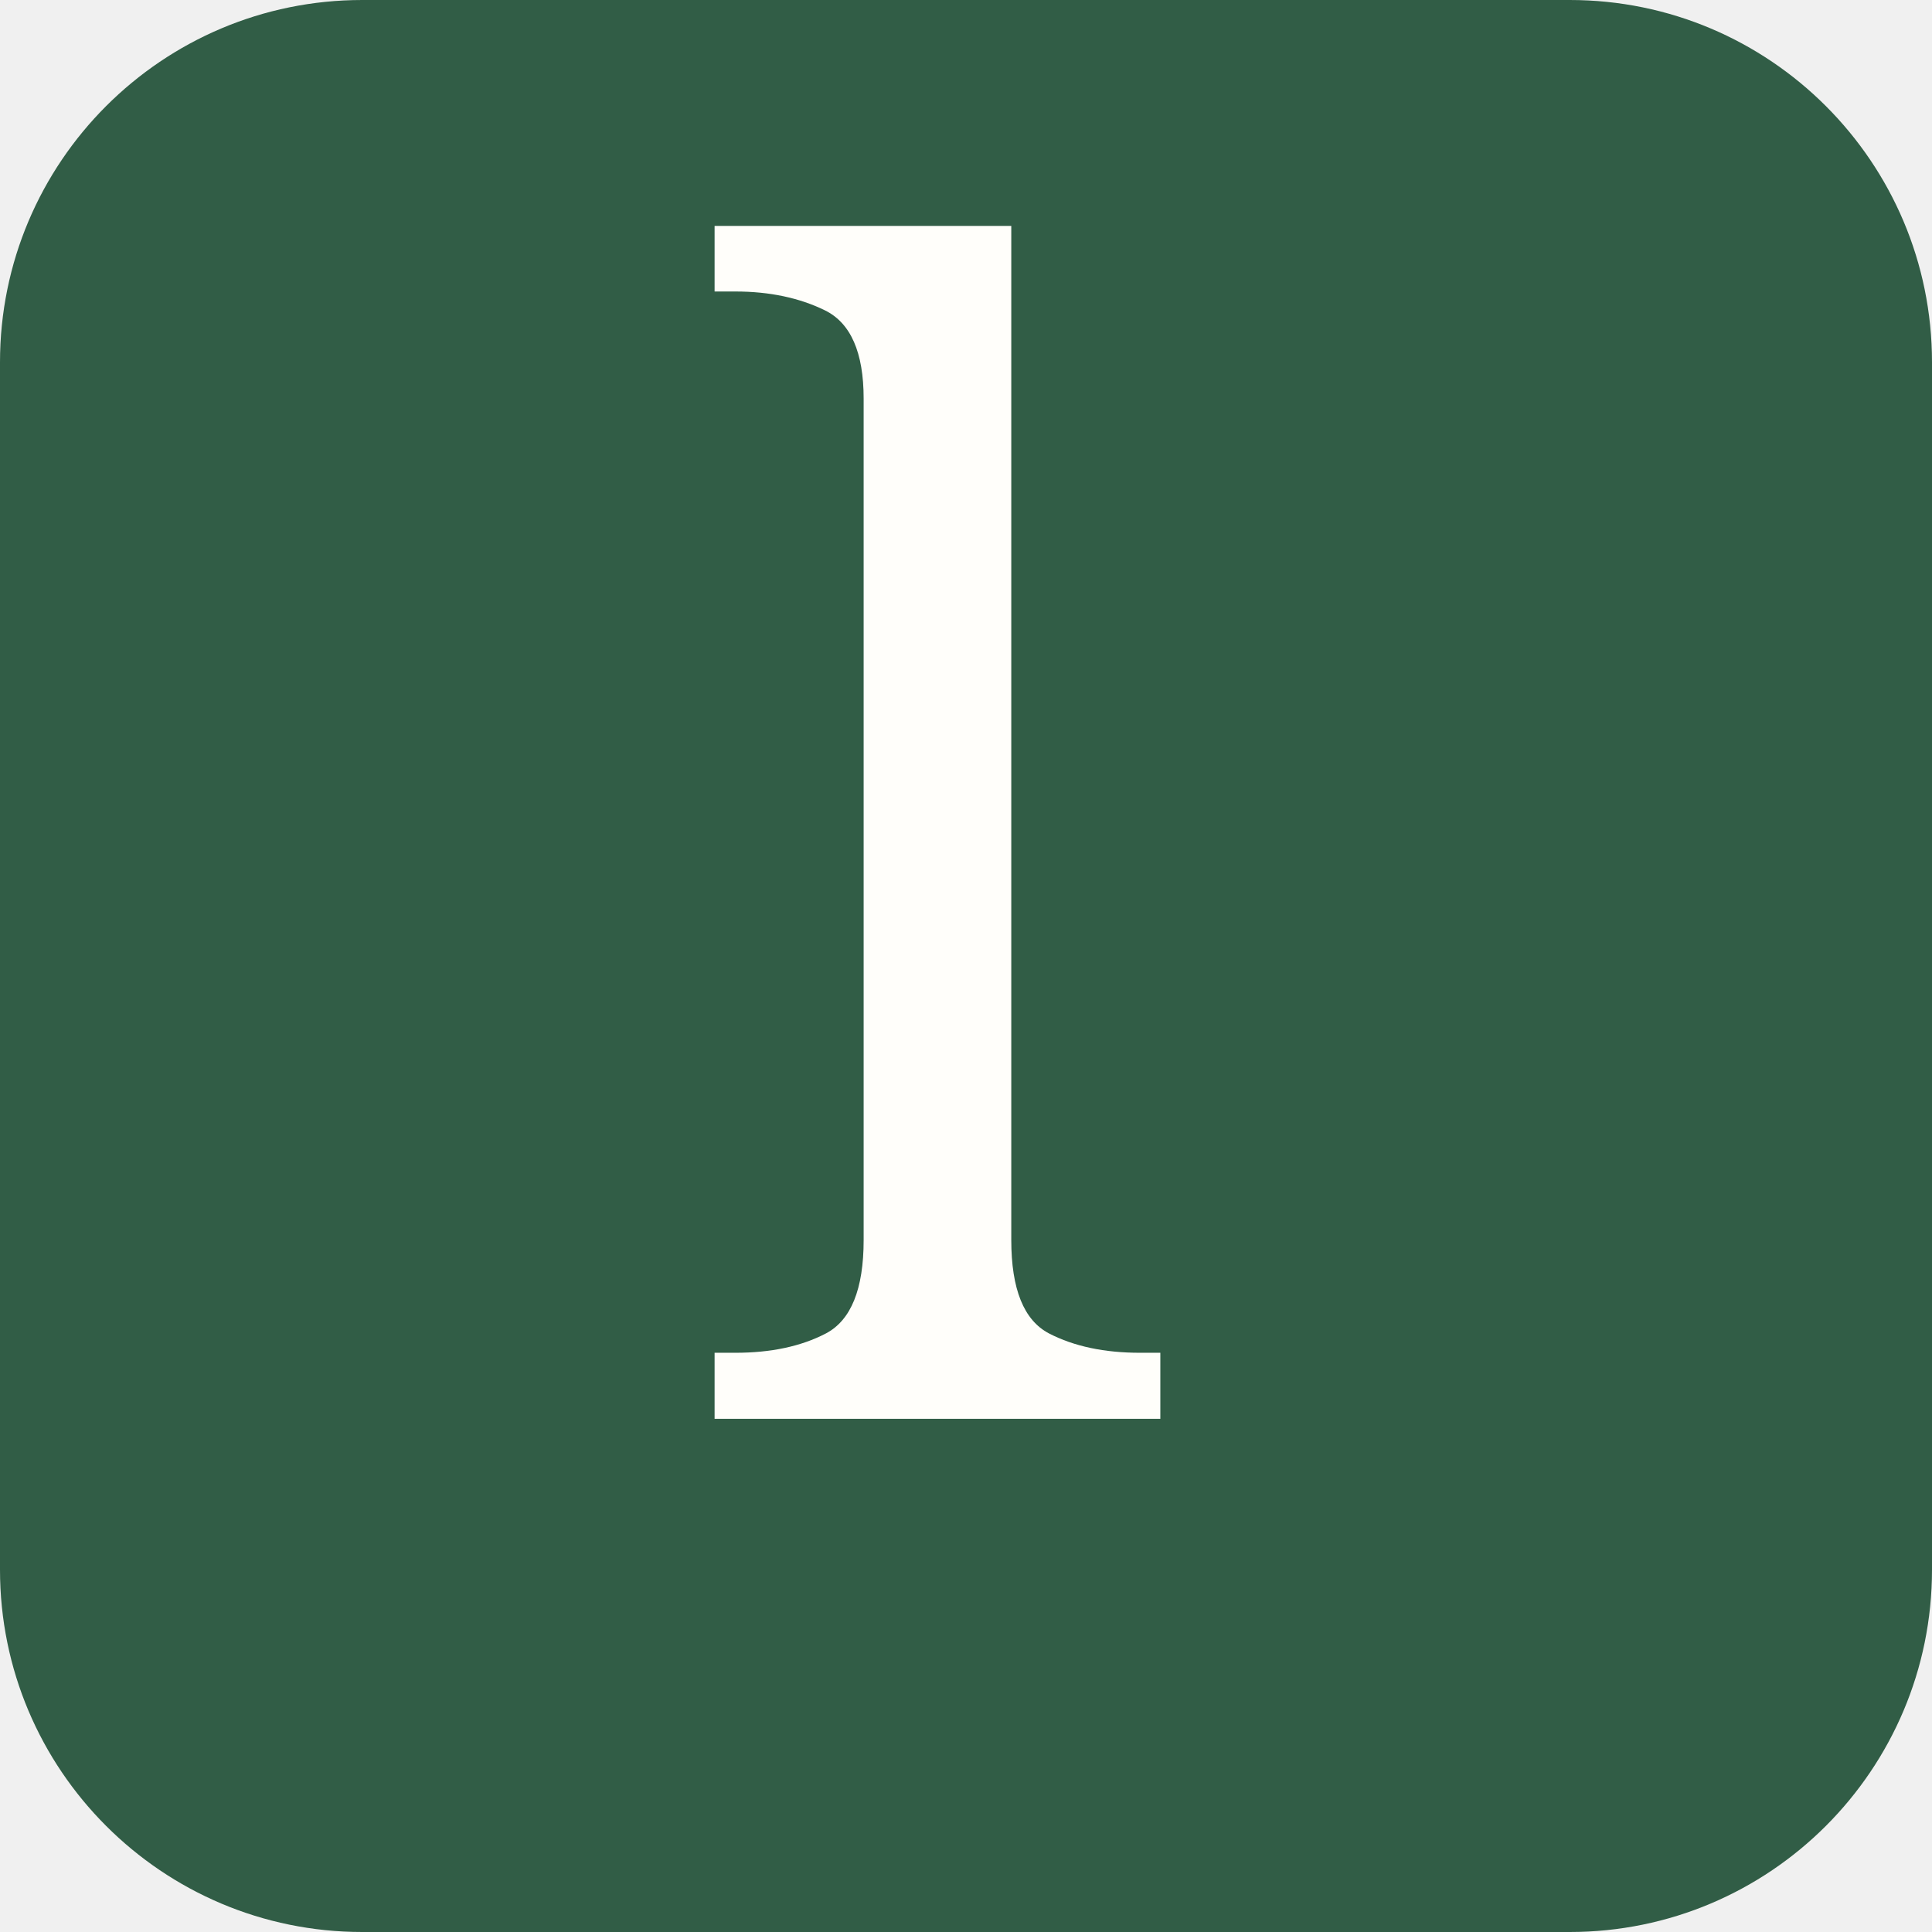
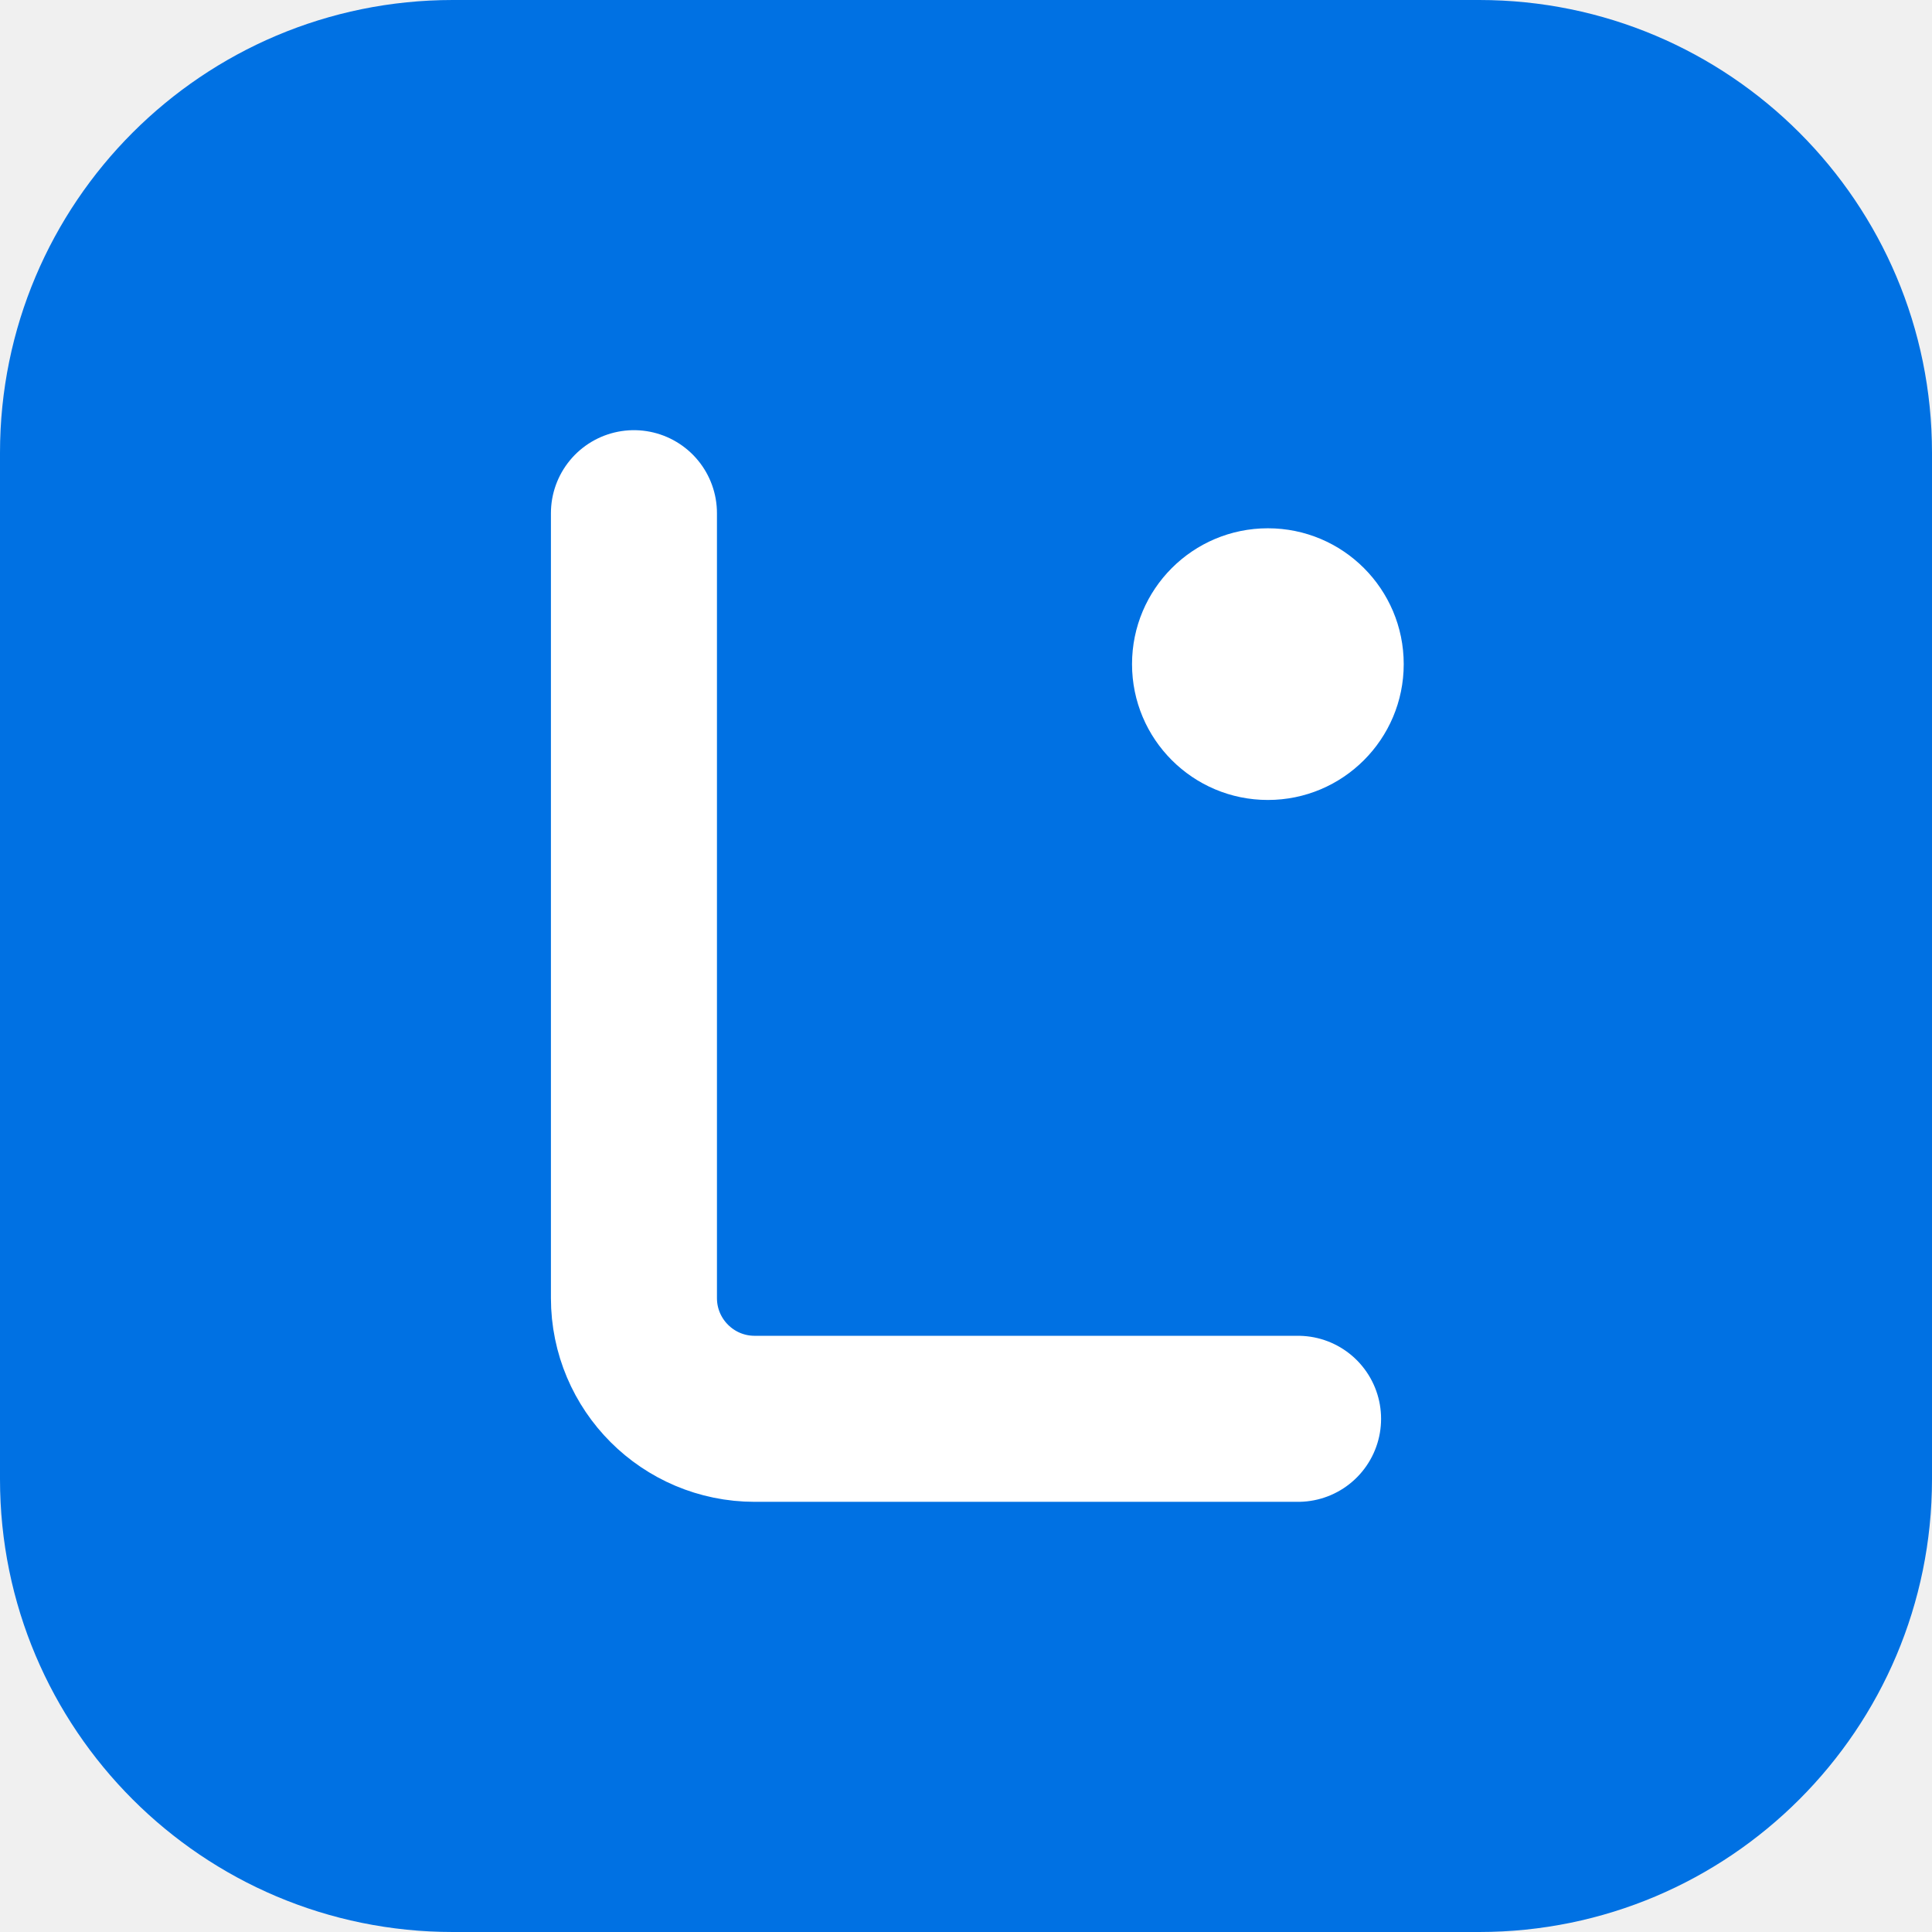
<svg xmlns="http://www.w3.org/2000/svg" viewBox="0 0 64 64">
-   <rect width="64" height="64" rx="12" fill="#315d46" />
-   <text x="23" y="47" font-family="Georgia,serif" font-size="52" fill="#fffefa">l</text>
+   <rect width="64" height="64" rx="15" fill="#0071e3" />
+   <path d="M21 17v26a4 4 0 0 0 4 4h18" fill="none" stroke="#ffffff" stroke-width="5.5" stroke-linecap="round" stroke-linejoin="round" />
+   <circle cx="42" cy="22" r="4.5" fill="#ffffff" />
</svg>
